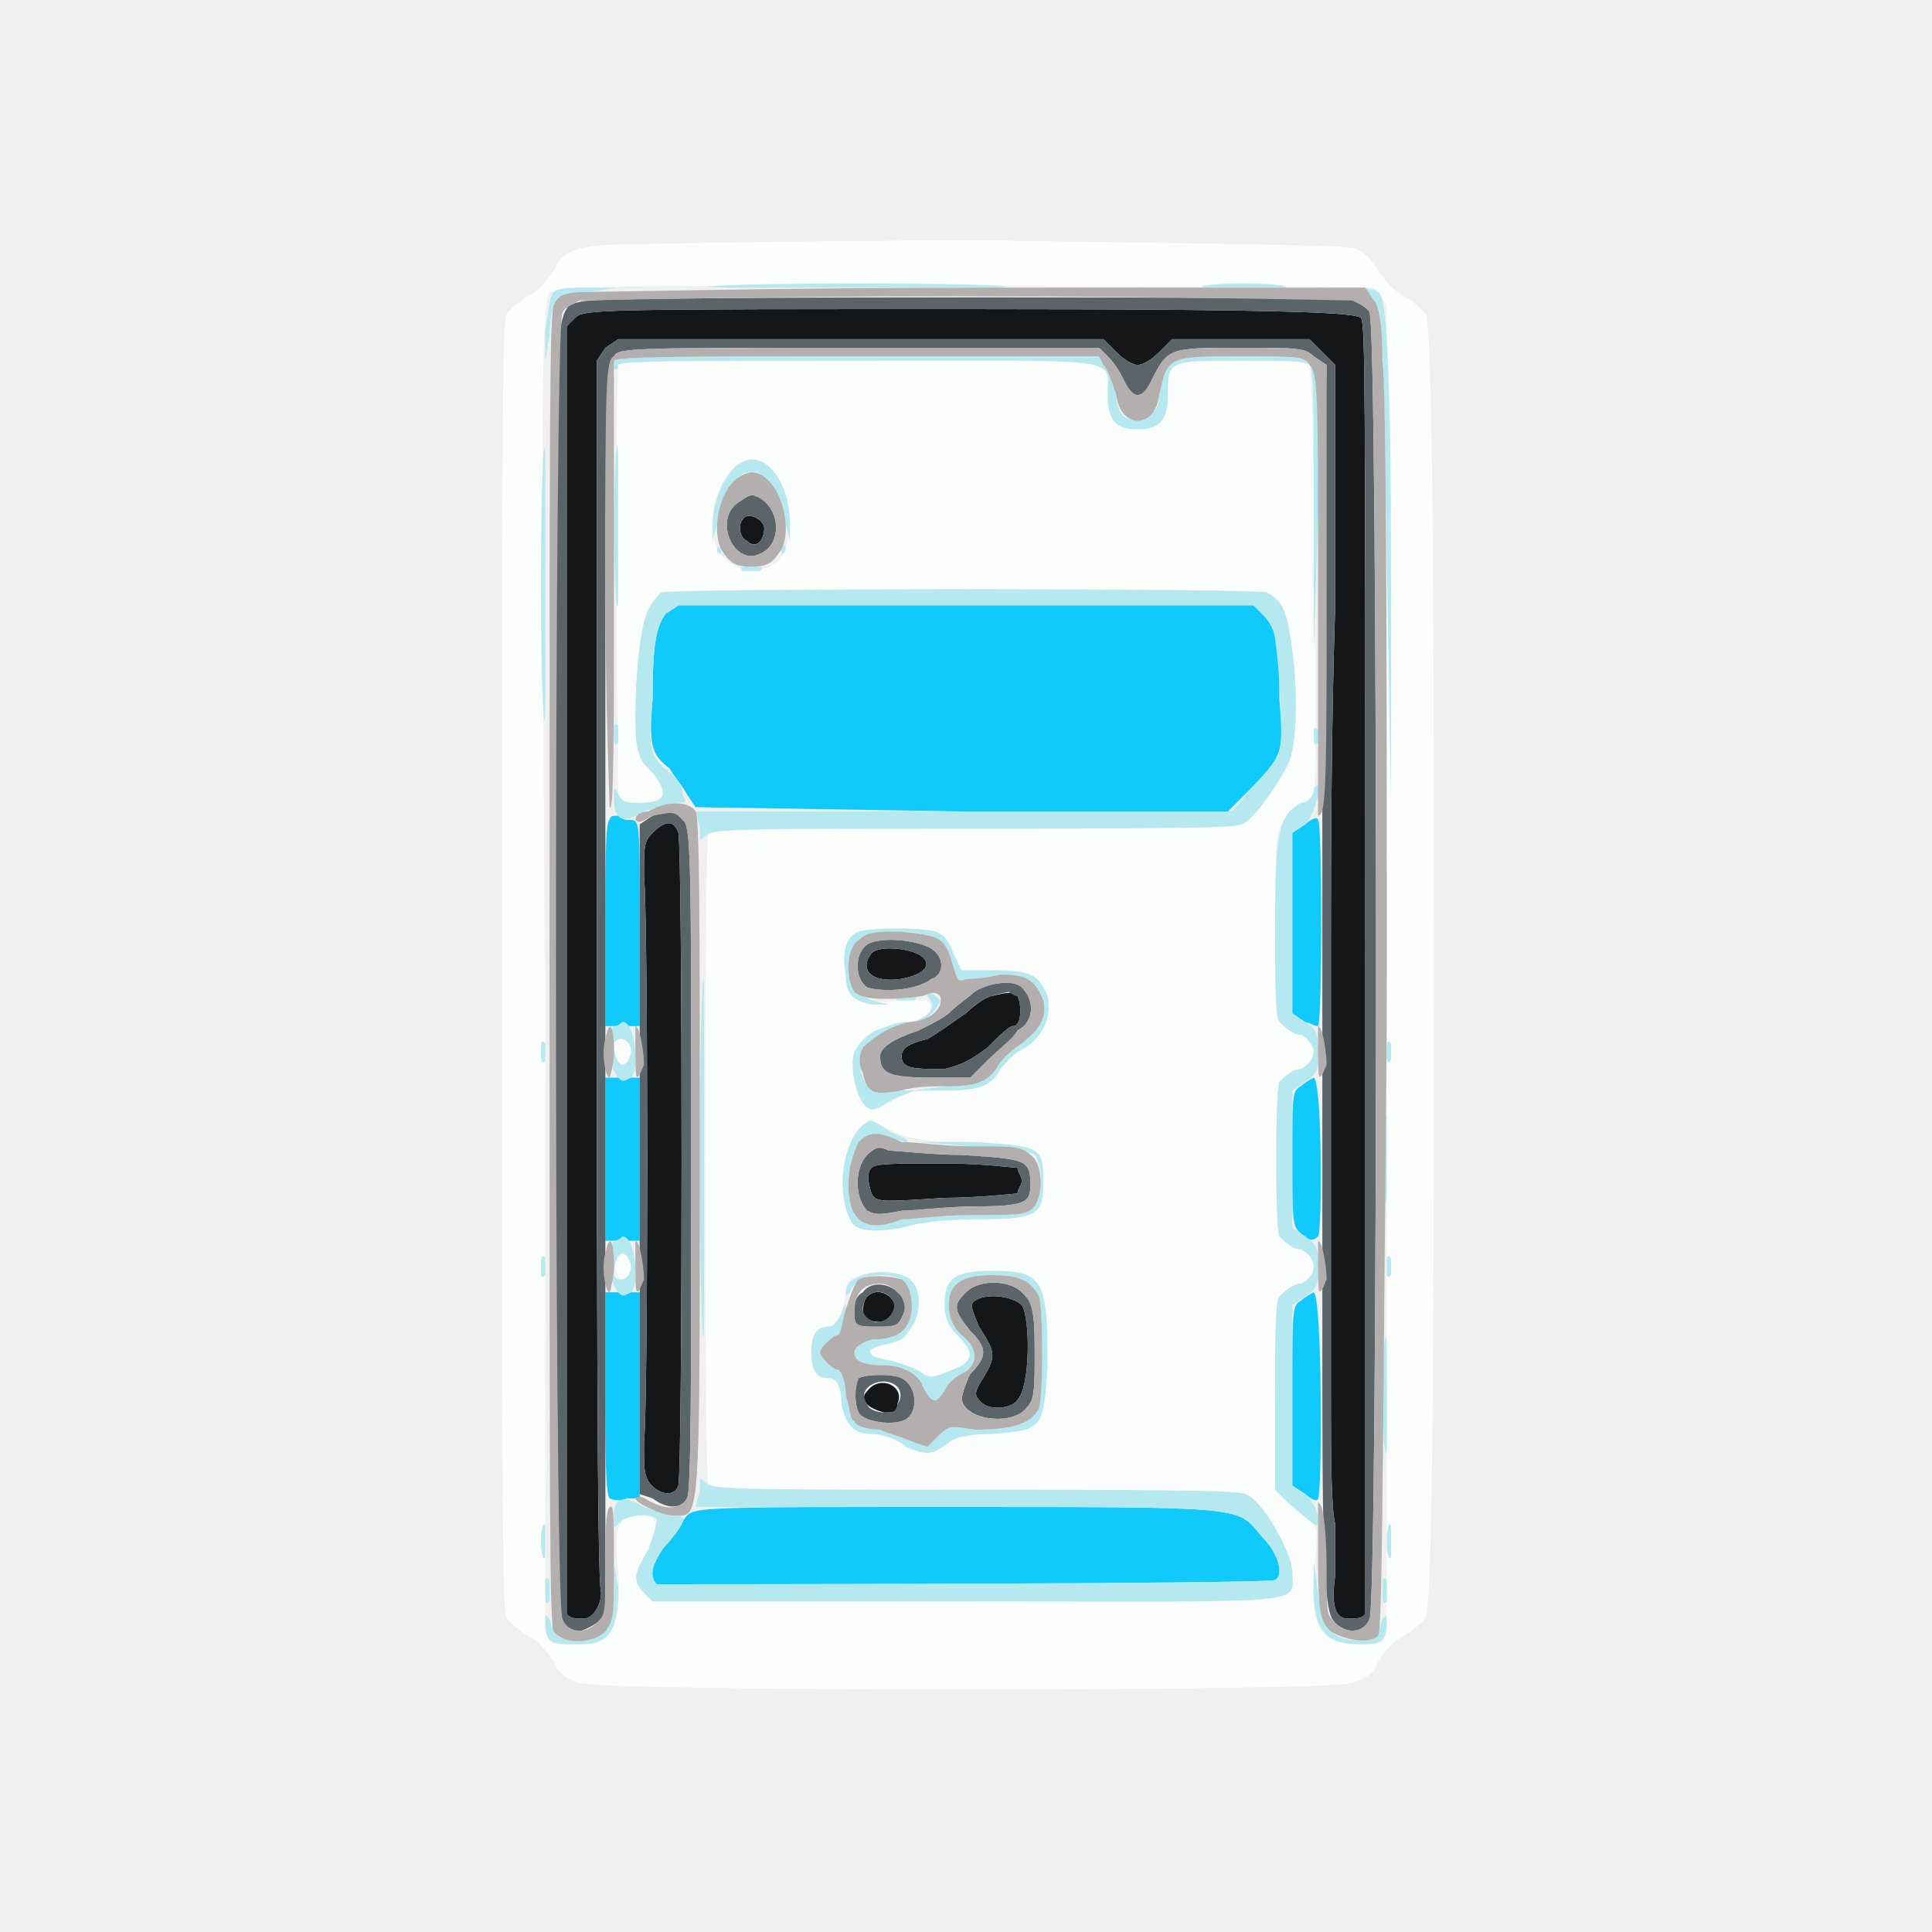
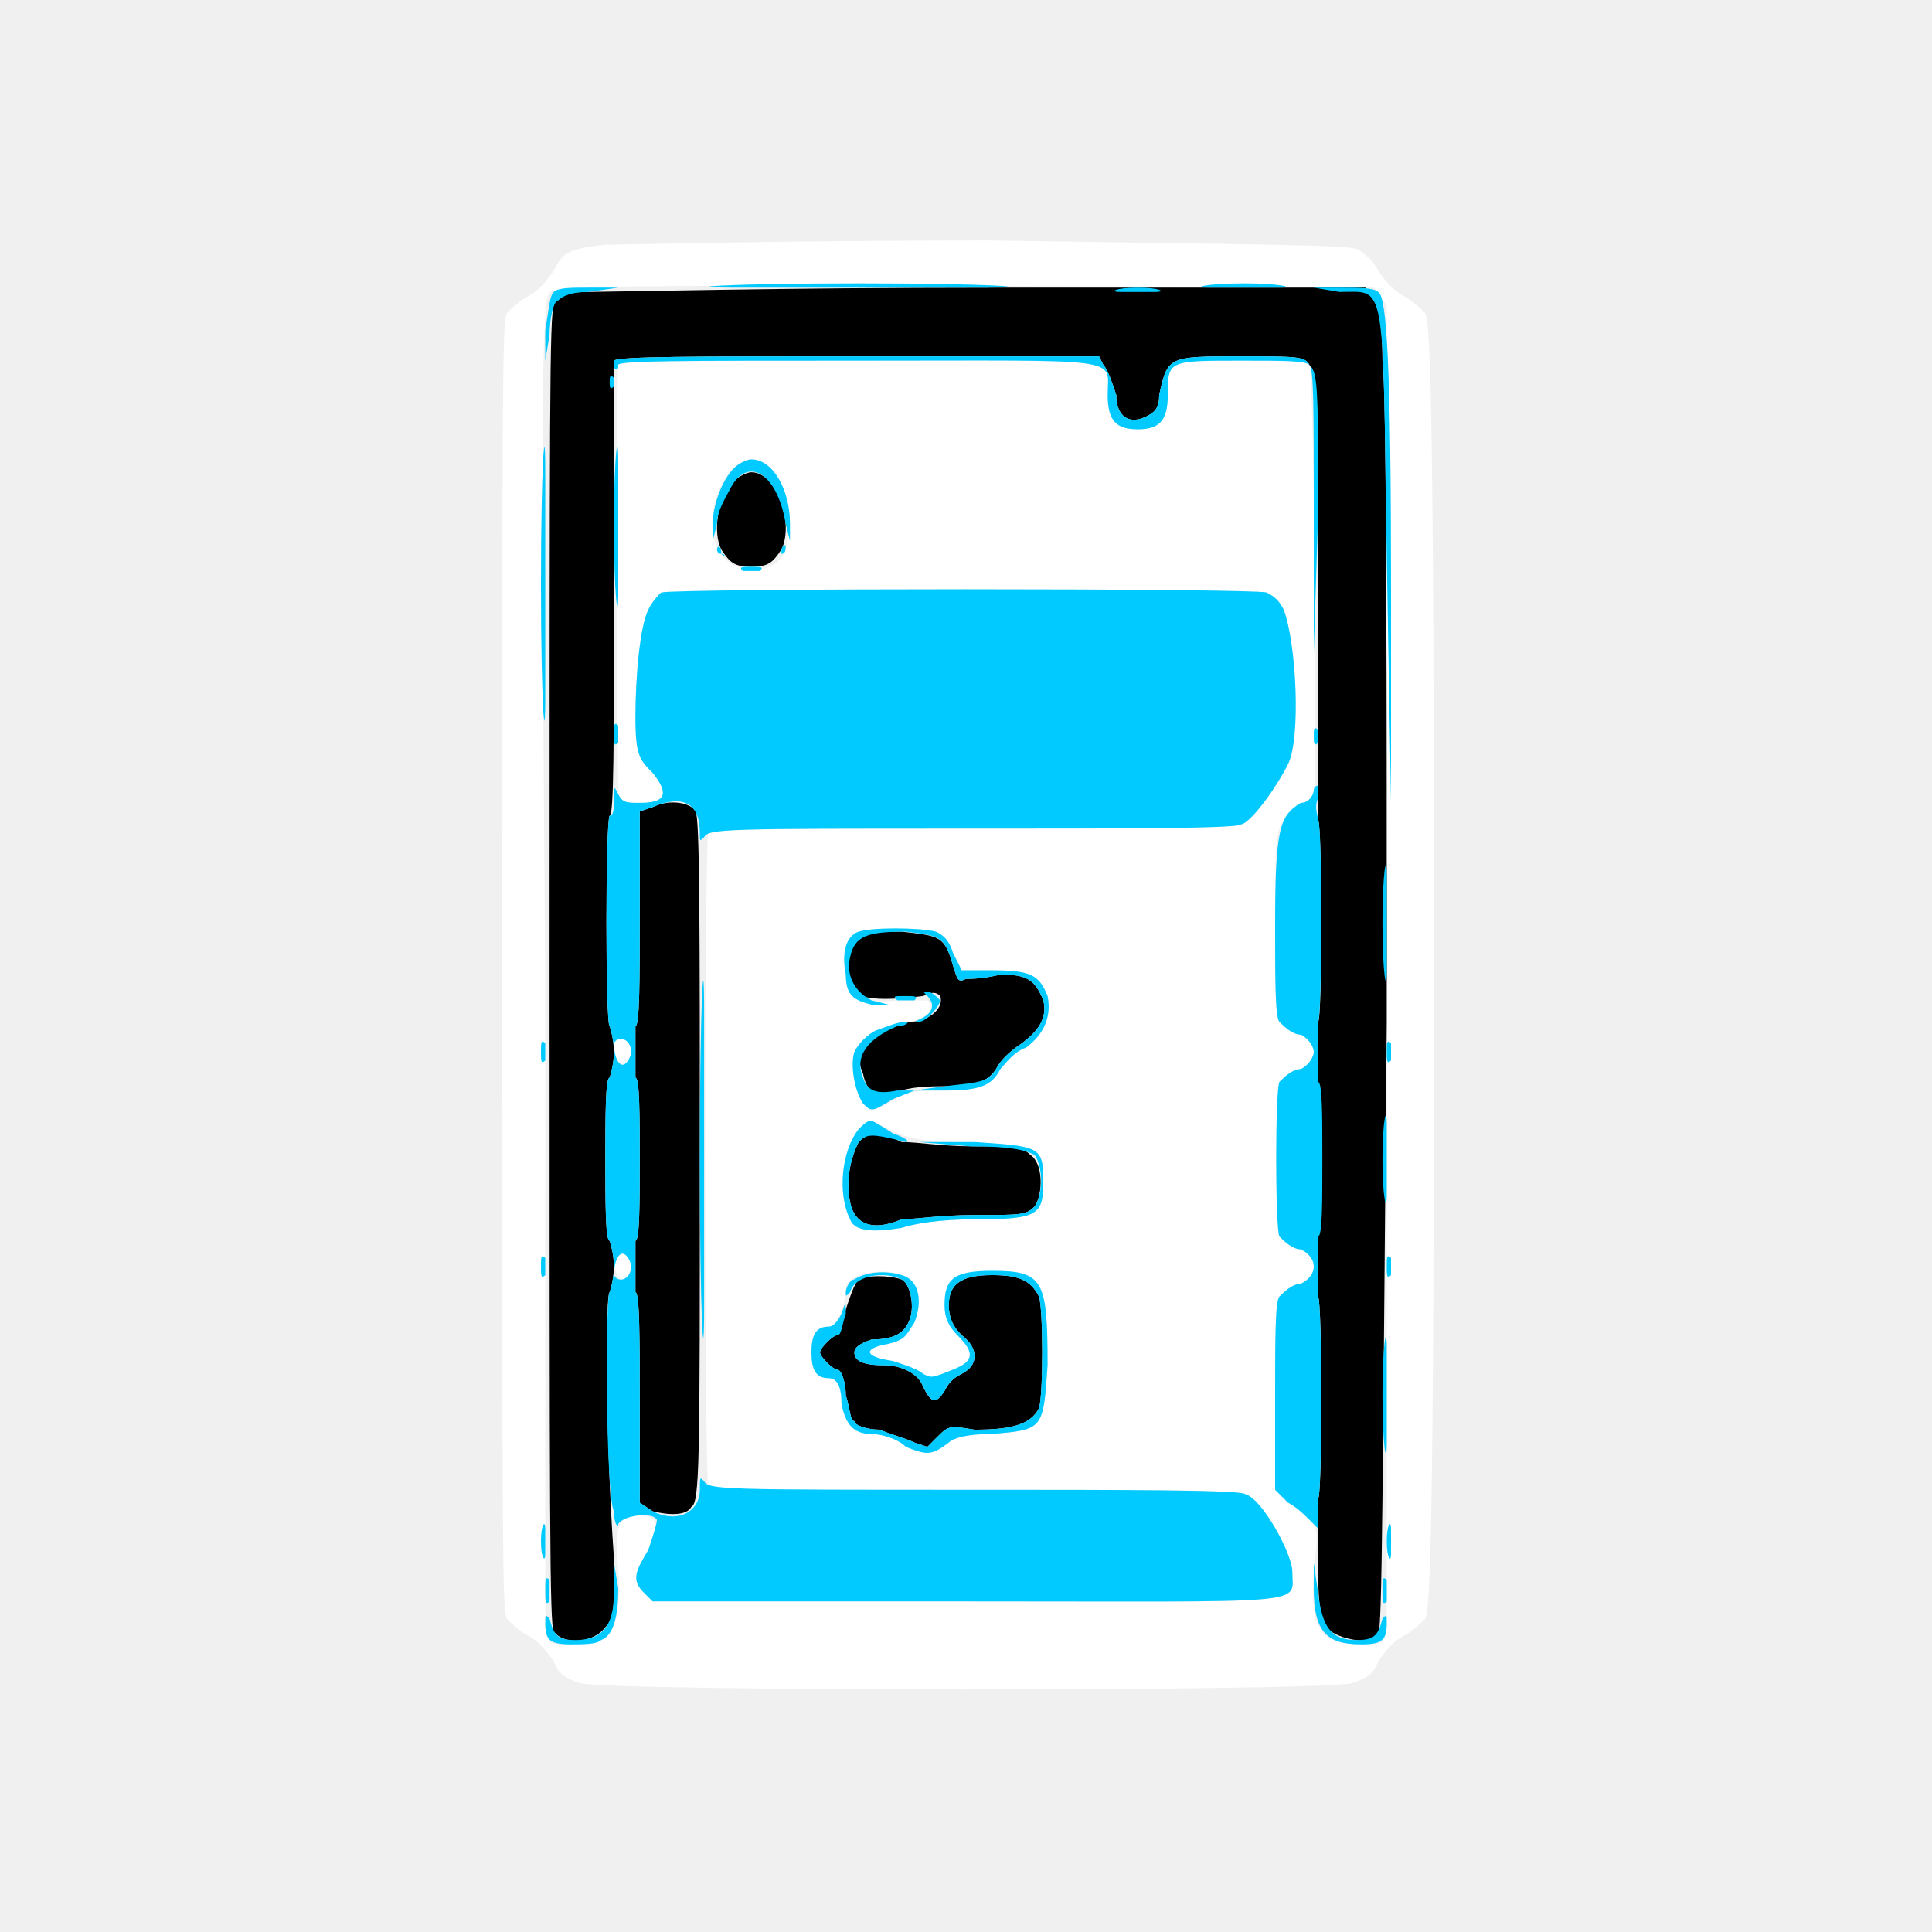
<svg xmlns="http://www.w3.org/2000/svg" viewBox="0 0 450 450">
-   <path fill="#fcfdfd" d="M141 57c-9 1-10 2-12 6q-3 4.5-6 6c-2 1-4 3-5 4-1 3-1 14-1 152s0 149 1 152c1 1 3 3 5 4q3 1.5 6 6c1 3 3 4 6 5 5 2 175 2 180 0 3-1 5-2 6-5q3-4.5 6-6c2-1 4-3 5-4 1-3 2-14 2-152s-1-149-2-152c-1-1-3-3-5-4q-3-1.5-6-6c-1-2-3-4-5-5-3-1-21-1-86-2-46 0-86 1-89 1m179 10c1 1 2 3 3 4v302c0 4 0 8-1 9 0 1-2 1-5 1-9 0-12-3-11-17 1-9 1-10-1-12-1-1-3-3-5-4l-3-3v-21c0-14 0-23 1-24s3-3 5-3c4-2 4-6 0-8-2 0-4-2-5-3-1-2-1-34 0-36 1-1 3-3 5-3 4-2 4-6 0-8-2 0-4-2-5-3s-1-10-1-23c0-18 0-21 2-24 1-1 3-3 4-3l3-3c1-4 0-98-1-100-1-1-5-1-16-1-17 0-17 0-17 8 0 6-2 8-7 8s-7-2-7-8c0-9 5-8-58-8-31 0-56 0-56 1-1 31 0 98 0 100 1 2 2 2 5 2 6 0 7-2 3-7-3-3-4-4-4-13s1-21 3-25c1-2 2-3 3-4 4-1 138-1 141 0 2 1 3 2 4 4 3 8 4 30 1 36s-9 14-11 14c0 1-29 1-63 1-39 0-61 0-61 1-1 1-1 151 0 152 0 1 22 1 61 1 35 0 63 0 64 1 4 1 11 14 11 18 0 8 6 7-76 7h-73l-2-2c-3-3-2-5 1-10 3-6 2-8-2-8-5 0-6 2-5 13 1 14-2 17-11 17-3 0-5 0-5-1-1-1-1-5-1-10V227c-1-125-1-157 1-159 1 0 5-1 9-1 11-1 181 0 183 0m-140 43c5 6 5 17 1 21-6 4-14 1-15-7s4-17 9-17c2 0 4 1 5 3m38 107c2 1 3 2 4 5l2 4h7c9 0 11 1 13 6 1 5-1 9-5 12-3 1-5 4-6 5-2 4-5 5-13 5-6 0-9 0-13 3-4 2-4 2-6 0-2-3-3-9-2-12s7-6 13-7c4-1 6-3 4-5h-7c-8 1-11 0-12-6-1-4 0-9 3-10s14-1 18 0m-11 46c4 2 7 3 19 3 17 1 17 1 17 9s-1 9-16 9c-8 0-14 1-17 2-6 1-11 1-12-2-3-6-2-16 2-21 1-1 3-2 3-2zm3 34c4 1 5 6 3 11-2 3-2 4-6 5-6 1-6 3 1 4 3 1 6 2 7 3 2 1 2 1 7-1s5-4 1-8c-2-2-3-4-3-7 0-6 2-8 11-8 12 0 13 2 13 22-1 15-1 15-13 16-6 0-9 1-10 2-4 3-5 3-10 1-2-2-6-3-8-3-4 0-6-2-7-7q0-6-3-6c-3 0-4-2-4-6s1-6 4-6c2 0 4-5 4-9 0-3 8-5 13-3" />
-   <path fill="#fcfdfd" d="M143 243c0 3 1 5 2 5s2-2 2-3c0-3-3-4-4-2m0 50c0 3 1 5 2 5s2-2 2-3c0-3-3-4-4-2" />
-   <path fill="#0fcafa" d="M155 143c-2 3-3 6-3 20-1 11 0 13 4 16 1 2 3 4 4 6l2 3 62 1h62l5-5c8-8 8-9 7-21 0-14-1-17-4-20l-2-2H158zm-13 48c-1 0-1 11-1 24v24h8v-24c0-23 0-24-2-24-1 0-2 0-3-1-1 0-2 0-2 1m162 1-3 2v42l2 2c2 0 3 1 4 1 1-1 1-48 0-48 0-1-2 0-3 1m-163 78v19h8v-38h-8zm162-17c-2 1-2 2-2 17 0 16 0 16 3 18 1 1 2 1 3 0s1-36-1-37c0 0-2 1-3 2m-162 71c0 13 0 24 1 25 0 0 2 1 4 0h3v-48h-8zm162-21c-2 1-2 2-2 22v21l3 2c1 1 3 2 3 1 1-1 1-47-1-48 0 0-2 1-3 2m-143 50c-7 9-10 14-7 16 1 0 143 0 144-1 2-1 1-6-3-10-6-7-2-7-70-7-58 0-62 0-64 2" />
-   <path fill="#151618" d="m134 74-2 2v300c1 1 2 1 4 1s4-3 4-6c-1-3-1-80-1-208V84l2-3 3-2h113l3 3c2 2 4 3 5 3s3-1 5-3l3-3h32l3 3 3 3v56c-1 30-1 65-1 77v107c0 13 0 26 1 30v12c-1 7 0 10 3 10 2 0 3 0 4-1V225c0-137 0-149-1-151-2-1-10-2-91-2-86 0-90 0-92 2" />
-   <path fill="#151618" d="M173 121c-1 1-1 4 1 5 2 2 4 0 4-3 0-2-4-4-5-2m-21 73c-2 2-2 3-2 10 1 9 1 124 0 132 0 6 0 7 1 9 2 3 6 4 7 1s1-149 0-152-3-3-6 0m51 28c-3 4 0 7 7 6 5-1 7-3 5-5s-10-3-12-1m28 10c-1 0-4 2-6 4-3 2-7 5-9 6-4 1-6 2-6 4 0 3 3 3 10 3 4-1 6-2 10-5 3-3 5-5 6-5 2 0 2-5 1-7-1-1-2-1-6 0m-28 40c-1 1-1 3 0 6 1 2 2 2 17 1 8 0 16-1 17-1 0-1 1-2 1-3s-1-2-1-3c-1 0-8-1-17-1-12 0-16 0-17 1m-1 30c-1 1-1 3-1 4 1 2 5 3 7 0s-3-7-6-4m25 1c-1 1-1 1 1 6 4 6 4 7 1 12-2 3-2 4-1 5 2 3 8 2 9 0 3-3 3-19 1-22-2-2-8-3-11-1m-25 21c-2 2 0 4 4 5 2 0 3 0 3-2 2-4-4-7-7-3" />
-   <path fill="#b6e8f0" d="M172 67h56c16 0 3-1-28-1s-44 1-28 1m110 0h16c4 0 0-1-8-1-9 0-13 1-8 1m-153 1c-1 1-1 3-2 9v7l1-6c0-4 1-8 2-8 1-1 3-2 7-2l7-1h-7c-4 0-7 0-8 1m132 0h8c3 0 1-1-4-1s-7 1-4 1m51 0c11 0 10-4 11 62l1 57v-49c0-53-1-69-3-70-1-1-5-1-8-1h-7zM143 84v2c1 0 1 0 1-1s14-1 56-1c63 0 58-1 58 8 0 6 2 8 7 8s7-2 7-8c0-8 0-8 17-8 10 0 15 0 16 1s1 10 1 34v33l1-32c0-30 0-33-2-35-1-2-3-2-16-2-17 0-17 0-19 9 0 3-1 4-3 5-4 2-7 0-7-5-1-3-2-6-3-7l-1-2h-56c-38 0-56 0-57 1m-17 52c0 28 1 40 1 26v-52c0-14-1-2-1 26m16-47c0 1 0 2 1 1v-2c-1-1-1 0-1 1m1 33c0 17 1 24 1 16v-30c0-9-1-2-1 14m28-13c-3 3-5 9-5 13v4l1-4c0-3 2-6 3-8 4-8 11-4 13 8l1 4v-4c0-8-4-15-9-15-1 0-3 1-4 2m-4 19s0 1 1 1c1 1 1 0 0 0 0-2-1-2-1-1m15 1c-1 1-1 1 0 0 1 0 1-1 1-2-1 0-1 1-1 2m-9 4h4c1-1 0-1-2-1s-3 0-2 1" />
-   <path fill="#b6e8f0" d="M154 138c-1 1-2 2-3 4-2 4-3 16-3 25s1 10 4 13c4 5 3 7-3 7-3 0-4 0-5-2s-1-2-1 1c0 5 2 6 7 3 3-1 6-2 7-2 3 0 3 0 2-2 0-1-1-4-3-5-5-4-5-6-4-17 0-14 1-17 3-20l3-2h134l2 2q3 3 3 6c1 6 2 24 1 26 0 1-3 5-6 8l-5 6H162l1 4c0 3 0 3 1 2 1-2 6-2 62-2 34 0 63 0 63-1 2 0 8-8 11-14s2-28-1-36c-1-2-2-3-4-4-3-1-137-1-141 0m-11 33c0 2 0 3 1 2v-4c-1-1-1 0-1 2m163 0c0 2 0 3 1 2v-3c-1-1-1 0-1 1m0 13c0 1-1 3-3 3-5 3-6 6-6 29 0 12 0 21 1 22s3 3 5 3c2 1 3 3 3 4s-1 3-3 4c-2 0-4 2-5 3-1 2-1 34 0 36 1 1 3 3 5 3 4 2 4 6 0 8-2 0-4 2-5 3s-1 10-1 24v21l3 3c7 6 7 6 7 4q0-3-3-6l-3-2v-42l3-2c3-2 3-3 3-7s0-5-3-7l-3-2v-32l3-2c3-2 3-3 3-7s0-5-3-7l-3-2v-42l3-2c2-2 4-9 3-9s-1 1-1 1m16 31c0 12 1 17 1 11v-22c0-6-1-1-1 11m-159 55c0 37 1 52 1 34v-68c0-18-1-3-1 34m37-53c-3 1-4 5-3 10 0 5 2 6 6 7h4l-4-1c-4-2-6-6-5-10 1-5 4-6 13-6 8 1 9 1 11 8 1 3 1 4 3 3 1 0 4 0 8-1 6 0 8 1 10 6 1 4-1 7-5 10q-4.5 3-6 6c-2 3-3 3-12 4l-7 1h7c8 0 11-1 13-5 1-1 3-4 6-5 4-3 6-7 5-12-2-5-4-6-13-6h-7l-2-4c-1-3-2-4-4-5-4-1-15-1-18 0" />
-   <path fill="#b6e8f0" d="M216 232c2 2 1 4-1 5s-2 1-1 1c2 0 5-4 5-5-1-1-2-2-3-2s-1 0 0 1m-7 1h4c1-1 0-1-2-1-3 0-3 0-2 1m-66 6c-2 2-1 10 1 12 1 1 1 1 3 0 2-2 1-13-2-13 0 0-1 1-2 1m4 6c0 1-1 3-2 3s-2-2-2-5c1-2 4-1 4 2m57-5c-2 1-4 3-5 5-1 3 0 9 2 12 2 2 2 2 7-1l5-2h-4c-5 1-7 0-8-3-2-5 1-9 8-12 2 0 3-1 2-1-2 0-4 1-7 2m-78 5c0 2 0 3 1 2v-4c-1-1-1 0-1 2m197 0c0 2 0 3 1 2v-4c-1-1-1 0-1 2m-1 25c0 9 1 13 1 8v-16c0-5-1-1-1 8m-122-7c-4 5-5 15-2 21 1 3 6 3 12 2 3-1 9-2 17-2 15 0 16-1 16-9s-1-8-16-9h-13l12 1c10 0 13 1 15 2 2 3 2 9 0 12-2 2-3 2-14 2-8 0-14 1-17 1-7 3-11 1-12-4s0-10 2-14c2-2 3-2 11 0 1 0 0-1-3-2-3-2-5-3-5-3-1 0-2 1-3 2m-57 26c-2 2-1 10 1 12 1 1 1 1 3 0 2-2 1-13-2-13 0 0-1 1-2 1m4 6c0 3-3 4-4 2 0-3 1-5 2-5s2 2 2 3m-21 0c0 2 0 3 1 2v-4c-1-1-1 0-1 2m197 0c0 2 0 3 1 2v-4c-1-1-1 0-1 2m-124 3c-1 0-2 2-2 3s0 1 1 0c1-4 8-5 12-3 2 1 3 6 2 9s-3 5-9 5c-3 1-4 2-4 3 0 2 2 3 7 3 4 0 8 2 9 5 2 4 3 4 5 1 1-2 2-3 4-4 4-2 4-6 0-9-2-2-3-4-3-7 0-5 3-7 10-7 6 0 9 1 11 5 1 3 1 23 0 26-2 4-7 5-15 5-6-1-6-1-9 2l-2 2-3-1c-2-1-6-2-8-3-3 0-6-1-6-2-1 0-1-3-2-6 0-3-1-6-2-6s-4-3-4-4 3-4 4-4 1-2 2-5c0-3 0-3-1 0q-1.5 3-3 3c-3 0-4 2-4 6s1 6 4 6q3 0 3 6c1 5 3 7 7 7 2 0 6 1 8 3 5 2 6 2 10-1 1-1 4-2 10-2 12-1 12-1 13-16 0-20-1-22-13-22-9 0-11 2-11 8 0 3 1 5 3 7 4 4 4 6-1 8s-5 2-7 1c-1-1-4-2-7-3-7-1-7-3-1-4 4-1 4-2 6-5 2-5 1-10-3-11-3-1-8-1-11 1m123 27c0 12 1 17 1 11v-22c0-6-1-1-1 11m-159 22-1 4h62c68 0 64 0 70 7 4 4 5 9 3 10-1 1-143 1-144 1-2-2-1-6 3-10 4-5 4-6 1-6-1 0-4-1-7-2-5-3-7-2-7 2 0 3 0 3 1 2 1-2 8-3 9-1 0 1-1 4-2 7-3 5-4 7-1 10l2 2h73c82 0 76 1 76-7 0-4-7-17-11-18-1-1-29-1-64-1-56 0-61 0-62-2-1-1-1-1-1 2m-37 12c0 4 1 5 1 3v-6c0-2-1-1-1 3m197 0c0 4 1 5 1 3v-6c0-2-1-1-1 3m-180 12c0 8-3 11-9 11-4 0-5-1-6-5-1-1-1-1-1 1 0 4 1 5 6 5 3 0 6 0 7-1 3-1 4-6 4-12l-1-6zm163-1c0 10 3 13 11 13 5 0 6-1 6-5 0-2 0-2-1-1-1 4-2 5-6 5-6 0-8-3-9-11l-1-7zm-179 0c0 3 0 4 1 3v-5c-1-1-1 0-1 2m195 0c0 3 0 4 1 3v-5c-1-1-1 0-1 2" />
-   <path fill="#5b6468" d="M138 70c-3 0-6 1-6 2-1 1-2 6-2 10-1 5-1 73-1 152 1 111 1 143 2 145 2 2 5 1 8-1l2-2V163c0-71 0-79 2-80 1-2 4-2 57-2h56l2 2c2 2 3 4 4 6q1.5 3 3 3t3-3c4-8 4-8 21-8 13 0 15 0 17 2l3 2-1 51v188c0 48 1 52 3 54 3 3 7 2 8-1 2-3 2-301 0-304 0-1-2-2-3-3-2-1-170-1-178 0m179 4c1 2 1 14 1 151v151c-1 1-2 1-4 1-3 0-4-3-3-10v-12c-1-4-1-17-1-30V218c0-12 0-47 1-77V85l-3-3-3-3h-32l-3 3c-2 2-4 3-5 3s-3-1-5-3l-3-3H144l-3 2-2 3v79c0 128 0 205 1 208 0 3-2 6-4 6s-3 0-4-1V76l2-2c2-2 6-2 92-2 81 0 89 1 91 2" />
-   <path fill="#5b6468" d="M172 117c-6 4-1 15 5 12 5-2 5-10 0-13-2-1-2-1-5 1m6 6c0 3-2 5-4 3-2-1-2-4-1-5 1-2 5 0 5 2m-26 67-3 2v156l3 1c4 3 7 2 8 0 1-1 1-28 1-79 0-69 0-78-2-79-1-2-3-2-7-1m6 4c1 3 1 149 0 152s-5 2-7-1c-1-2-1-3-1-9 1-8 1-123 0-132 0-7 0-8 2-10 3-3 5-3 6 0m44 26c-3 2-3 8 0 10 3 1 11 1 15-2 3-1 3-5 0-7s-12-3-15-1m13 3c2 2 0 4-5 5-7 1-10-2-7-6 2-2 10-1 12 1m12 8c-1 1-4 3-6 5-1 1-5 3-7 4q-9 3-9 6c0 4 2 5 12 5h9l4-4c3-3 6-5 7-7 4-2 4-7 1-10-2-2-8-1-11 1m10 1c1 2 1 7-1 7-1 0-3 2-6 5-4 3-6 4-10 5-7 0-10 0-10-3 0-2 2-3 6-4 2-1 6-4 9-6 3-3 5-4 10-5 0 0 1 1 2 1m-35 37c-3 3-3 10 0 13 2 1 3 1 8 0 3 0 11-1 17-1 12 0 13-1 13-5 0-6-1-6-16-7-7 0-15-1-17-1-2-1-3-1-5 1m35 3c0 1 1 2 1 3s-1 2-1 3c-1 0-9 1-17 1-15 1-16 1-17-1-1-3-1-5 0-6s5-1 17-1c9 0 16 1 17 1m-36 29c-2 1-2 3-2 5 0 3 1 3 5 3s5 0 6-2 1-3 0-5c-2-3-7-4-9-1m7 2c1 2-1 5-4 5-3-1-4-3-2-6 2-2 5-1 6 1m17-2c-3 3-3 4 1 9 4 4 4 6 0 10-1 2-2 5-2 6 1 5 12 6 15 2 2-2 2-4 2-14s-1-11-3-13c-3-3-10-3-13 0m13 3c2 3 2 19-1 22-1 2-7 3-9 0-1-1-1-2 1-5 3-5 3-6-1-12-2-5-2-5-1-6 3-2 9-1 11 1m-38 17c-1 2-1 6 0 8s7 3 10 2c4-1 4-8 0-10-2-1-8-1-10 0m9 2c1 1 1 3 0 4 0 2-1 2-3 2s-4-1-4-2c-3-4 4-7 7-4" />
-   <path fill="#b2afae" d="M137 68c-6 0-7 1-8 3-1 3-1 22-1 156 0 127 0 152 1 153 2 3 9 3 12 0 2-3 2-3 2-17 0-9 0-13-1-12s-1 7-1 13c0 12 0 12-2 14-3 3-7 2-8-1-2-3-2-301 0-304 0-1 2-2 4-3 1 0 42-1 90-1s89 1 90 1c2 1 4 2 4 3 2 3 2 301 0 304-1 3-5 4-8 1-2-2-2-2-2-12 0-11-1-16-2-16v14c0 13 1 14 3 16 3 2 9 3 11 1 1-2 1-35 2-143 0-78 0-147-1-154 0-9-1-13-2-14l-2-3h-87c-48 0-90 1-94 1" />
-   <path fill="#b2afae" d="M143 83c-2 1-2 7-2 53 0 28 1 51 1 52 1 2 1-19 1-50V84c1-1 19-1 57-1h56l1 2c1 1 2 4 3 7 1 8 9 8 10 0 2-9 2-9 19-9 13 0 15 0 16 2 2 2 2 6 2 53v52c2 0 2-9 2-56V85l-3-2c-2-2-4-2-17-2-17 0-17 0-21 8q-1.5 3-3 3t-3-3c-1-2-2-4-4-6l-2-2h-56c-53 0-56 0-57 2" />
-   <path fill="#b2afae" d="M171 112c-4 4-5 12-3 16 2 3 3 4 7 4s5-1 7-4c3-6-1-18-7-18-1 0-3 1-4 2m6 4c5 3 5 11 0 13-6 3-11-8-5-12 3-2 3-2 5-1m-26 73c-2 0-3 1-3 2 1 1 2 0 4-1 5-1 5-1 7 1 2 1 2 10 2 79 0 51 0 78-1 79-1 2-4 3-8 1-2-1-3-2-4-1 0 1 6 4 9 4 6 0 6 4 6-83 0-53 0-80-1-81-1-2-6-3-11 0m49 30c-3 2-3 9-1 12 2 2 8 2 16 1 2-1 3-1 4 0 1 3-3 6-7 6-5 1-9 4-11 6q-1.5 3 0 6c1 5 3 5 9 4 3-1 8-1 11-1 6 0 9-1 11-4q1.5-3 6-6c4-3 6-6 5-10-2-5-4-6-10-6-4 1-7 1-8 1-2 1-2 0-3-3-2-7-3-7-12-8-6 0-8 0-10 2m17 2c3 2 3 6 0 7-4 3-12 3-15 2-3-2-3-8 0-10s12-1 15 1m21 9c3 3 3 8-1 10-1 2-4 4-7 7l-4 4h-9c-10 0-12-1-12-5q0-3 9-6c2-1 6-3 7-4 2-2 5-4 6-5 3-2 9-3 11-1m-97 12c-1 3 0 9 1 9 0 0 1-3 1-6 0-6-1-8-2-3" />
-   <path fill="#b2afae" d="M148 245c0 6 0 8 2 3 0-3-1-9-2-9zm159 0c0 6 0 8 2 3 0-3-1-9-2-9zm-107 21c-2 4-3 9-2 14s5 7 12 4c3 0 9-1 17-1 11 0 12 0 14-2 2-3 2-10-1-12-2-2-4-2-13-2-8 0-13-1-17-1-6-3-8-2-10 0m24 3c15 1 16 1 16 7 0 4-1 5-13 5-6 0-14 1-17 1-5 1-6 1-8 0-3-3-3-10 0-13 2-2 3-2 5-1 2 0 10 1 17 1m-83 23c-1 3 0 9 1 9 0 0 1-3 1-6 0-6-1-8-2-3m7 3c0 6 0 8 2 3 0-3-1-9-2-9zm159 0c0 6 0 8 2 3 0-3-1-9-2-9zm-107 3c-1 1-2 4-3 7s-1 6-2 6-4 3-4 4 3 4 4 4 2 3 2 6c1 3 1 6 2 6 0 1 3 2 6 2 2 1 6 2 8 3l3 1 2-2c3-3 3-3 9-2 8 0 13-1 15-5 1-3 1-23 0-26-2-4-5-5-11-5-7 0-10 2-10 7 0 3 1 5 3 7 4 3 4 7 0 9-2 1-3 2-4 4-2 3-3 3-5-1-1-3-5-5-9-5-5 0-7-1-7-3 0-1 1-2 4-3 6 0 8-2 9-5s0-8-2-9c-3-1-8-1-10 0m10 4c1 2 1 3 0 5s-2 2-6 2-5 0-5-3c0-5 2-7 6-7 2 0 3 1 5 3m28-1c2 2 3 3 3 13s0 12-2 14c-3 4-14 3-15-2 0-1 1-4 2-6 4-4 4-6 0-10-4-5-4-6-1-9s10-3 13 0m-28 20c4 2 4 9 0 10-3 1-9 0-10-2s-1-6 0-8c2-1 8-1 10 0" />
+   <path fill="#fff" d="M141 57c-9 1-10 2-12 6q-3 4.5-6 6c-2 1-4 3-5 4-1 3-1 14-1 152s0 149 1 152c1 1 3 3 5 4q3 1.5 6 6c1 3 3 4 6 5 5 2 175 2 180 0 3-1 5-2 6-5q3-4.5 6-6c2-1 4-3 5-4 1-3 2-14 2-152s-1-149-2-152c-1-1-3-3-5-4q-3-1.5-6-6c-1-2-3-4-5-5-3-1-21-1-86-2-46 0-86 1-89 1m179 10c1 1 2 3 3 4v302c0 4 0 8-1 9 0 1-2 1-5 1-9 0-12-3-11-17 1-9 1-10-1-12-1-1-3-3-5-4l-3-3v-21c0-14 0-23 1-24s3-3 5-3c4-2 4-6 0-8-2 0-4-2-5-3-1-2-1-34 0-36 1-1 3-3 5-3 4-2 4-6 0-8-2 0-4-2-5-3s-1-10-1-23c0-18 0-21 2-24 1-1 3-3 4-3l3-3c1-4 0-98-1-100-1-1-5-1-16-1-17 0-17 0-17 8 0 6-2 8-7 8s-7-2-7-8c0-9 5-8-58-8-31 0-56 0-56 1-1 31 0 98 0 100 1 2 2 2 5 2 6 0 7-2 3-7-3-3-4-4-4-13s1-21 3-25c1-2 2-3 3-4 4-1 138-1 141 0 2 1 3 2 4 4 3 8 4 30 1 36s-9 14-11 14c0 1-29 1-63 1-39 0-61 0-61 1-1 1-1 151 0 152 0 1 22 1 61 1 35 0 63 0 64 1 4 1 11 14 11 18 0 8 6 7-76 7h-73l-2-2c-3-3-2-5 1-10 3-6 2-8-2-8-5 0-6 2-5 13 1 14-2 17-11 17-3 0-5 0-5-1-1-1-1-5-1-10V227c-1-125-1-157 1-159 1 0 5-1 9-1 11-1 181 0 183 0m-140 43c5 6 5 17 1 21-6 4-14 1-15-7s4-17 9-17c2 0 4 1 5 3m38 107c2 1 3 2 4 5l2 4h7c9 0 11 1 13 6 1 5-1 9-5 12-3 1-5 4-6 5-2 4-5 5-13 5-6 0-9 0-13 3-4 2-4 2-6 0-2-3-3-9-2-12s7-6 13-7c4-1 6-3 4-5h-7c-8 1-11 0-12-6-1-4 0-9 3-10s14-1 18 0m-11 46c4 2 7 3 19 3 17 1 17 1 17 9s-1 9-16 9c-8 0-14 1-17 2-6 1-11 1-12-2-3-6-2-16 2-21 1-1 3-2 3-2zm3 34c4 1 5 6 3 11-2 3-2 4-6 5-6 1-6 3 1 4 3 1 6 2 7 3 2 1 2 1 7-1s5-4 1-8c-2-2-3-4-3-7 0-6 2-8 11-8 12 0 13 2 13 22-1 15-1 15-13 16-6 0-9 1-10 2-4 3-5 3-10 1-2-2-6-3-8-3-4 0-6-2-7-7q0-6-3-6c-3 0-4-2-4-6s1-6 4-6c2 0 4-5 4-9 0-3 8-5 13-3" />
+   <path fill="#fff" d="M143 243c0 3 1 5 2 5s2-2 2-3c0-3-3-4-4-2m0 50c0 3 1 5 2 5s2-2 2-3c0-3-3-4-4-2" />
+   <path d="M137 68c-6 0-7 1-8 3-1 3-1 22-1 156 0 127 0 152 1 153 2 3 9 3 12-1 2-2 2-2 2-16-2-28-2-62-1-62 0 0 1-3 1-6s-1-6-1-6c-1 0-1-9-1-19s0-19 1-19c0 0 1-3 1-6s-1-6-1-6c-1 0-1-48 0-49 1 0 1-17 1-53V84c1-1 19-1 57-1h56l1 2c1 1 2 4 3 7 0 5 3 7 7 5 2-1 3-2 3-5 2-9 2-9 19-9 13 0 15 0 16 2 2 2 2 6 2 53v53c1 1 1 47 0 47v14c1 1 1 35 0 36v14c1 1 1 47 0 47v15c0 13 1 14 3 16 3 2 9 3 11 1 1-2 1-35 2-143 0-78 0-147-1-154 0-9-1-13-2-14l-2-3h-87c-48 0-90 1-94 1" />
+   <path d="M171 112c-4 4-5 12-3 16 2 3 3 4 7 4s5-1 7-4c3-6-1-18-7-18-1 0-3 1-4 2m-19 76-3 1v25c0 14 0 25-1 25v12c1 0 1 9 1 19s0 19-1 19v12c1 0 1 11 1 25v24l3 2c4 1 8 1 9-1 2-1 2-10 2-81 0-53 0-80-1-81-1-2-6-3-10-1m48 31c-3 2-3 9-1 12 2 2 8 2 16 1 2-1 3-1 4 0 1 3-3 6-7 6-5 1-9 4-11 6q-1.5 3 0 6c1 5 3 5 9 4 3-1 8-1 11-1 6 0 9-1 11-4q1.5-3 6-6c4-3 6-6 5-10-2-5-4-6-10-6-4 1-7 1-8 1-2 1-2 0-3-3-2-7-3-7-12-8-6 0-8 0-10 2m0 47c-2 4-3 9-2 14s5 7 12 4c3 0 9-1 17-1 11 0 12 0 14-2 2-3 2-10-1-12-2-2-4-2-13-2-8 0-13-1-17-1-6-3-8-2-10 0m0 32c-1 1-2 4-3 7s-1 6-2 6-4 3-4 4 3 4 4 4 2 3 2 6c1 3 1 6 2 6 0 1 3 2 6 2 2 1 6 2 8 3l3 1 2-2c3-3 3-3 9-2 8 0 13-1 15-5 1-3 1-23 0-26-2-4-5-5-11-5-7 0-10 2-10 7 0 3 1 5 3 7 4 3 4 7 0 9-2 1-3 2-4 4-2 3-3 3-5-1-1-3-5-5-9-5-5 0-7-1-7-3 0-1 1-2 4-3 6 0 8-2 9-5s0-8-2-9c-3-1-8-1-10 0" />
+   <path fill="#00caff" d="M172 67h56c16 0 3-1-28-1s-44 1-28 1m110 0h16c4 0 0-1-8-1-9 0-13 1-8 1m-153 1c-1 1-1 3-2 9v7l1-6c0-4 1-8 2-8 1-1 3-2 7-2l7-1h-7c-4 0-7 0-8 1m132 0h8c3 0 1-1-4-1s-7 1-4 1m51 0c11 0 10-4 11 62l1 57v-49c0-53-1-69-3-70-1-1-5-1-8-1h-7zM143 84v2c1 0 1 0 1-1s14-1 56-1c63 0 58-1 58 8 0 6 2 8 7 8s7-2 7-8c0-8 0-8 17-8 10 0 15 0 16 1s1 10 1 34v33l1-32c0-30 0-33-2-35-1-2-3-2-16-2-17 0-17 0-19 9 0 3-1 4-3 5-4 2-7 0-7-5-1-3-2-6-3-7l-1-2h-56c-38 0-56 0-57 1m-17 52c0 28 1 40 1 26v-52c0-14-1-2-1 26m16-47c0 1 0 2 1 1v-2c-1-1-1 0-1 1m1 33c0 17 1 24 1 16v-30c0-9-1-2-1 14m28-13c-3 3-5 9-5 13v4l1-4c0-3 2-6 3-8 4-8 11-4 13 8l1 4v-4c0-8-4-15-9-15-1 0-3 1-4 2m-4 19s0 1 1 1c1 1 1 0 0 0 0-2-1-2-1-1m15 1c-1 1-1 1 0 0 1 0 1-1 1-2-1 0-1 1-1 2m-9 4h4c1-1 0-1-2-1s-3 0-2 1" />
+   <path fill="#00caff" d="M154 138c-1 1-2 2-3 4-2 4-3 16-3 25s1 10 4 13c4 5 3 7-3 7-3 0-4 0-5-2s-1-2-1 1c0 2 0 4-1 4-1 1-1 49 0 49 0 0 1 3 1 6s-1 6-1 6c-1 0-1 9-1 19s0 19 1 19c0 0 1 3 1 6s-1 6-1 6c-1 0-1 47 1 51 0 3 1 4 1 3 1-2 8-3 9-1 0 1-1 4-2 7-3 5-4 7-1 10l2 2h73c82 0 76 1 76-7 0-4-7-17-11-18-1-1-29-1-64-1-57 0-61 0-62-2-1-1-1-1-1 2 0 5-5 8-11 5l-3-2v-24c0-14 0-25-1-25v-12c1 0 1-9 1-19s0-19-1-19v-12c1 0 1-11 1-25v-25l3-1c7-3 11-1 11 6 0 2 0 2 1 1 1-2 5-2 62-2 34 0 63 0 63-1 2 0 8-8 11-14s2-28-1-36c-1-2-2-3-4-4-3-1-137-1-141 0m-7 107c0 1-1 3-2 3s-2-2-2-5c1-2 4-1 4 2m0 50c0 3-3 4-4 2 0-3 1-5 2-5s2 2 2 3m-4-124c0 2 0 3 1 2v-4c-1-1-1 0-1 2m163 0c0 2 0 3 1 2v-3c-1-1-1 0-1 1" />
+   <path fill="#00caff" d="M306 184c0 1-1 3-3 3-5 3-6 6-6 29 0 12 0 21 1 22s3 3 5 3c2 1 3 3 3 4s-1 3-3 4c-2 0-4 2-5 3-1 2-1 34 0 36 1 1 3 3 5 3 4 2 4 6 0 8-2 0-4 2-5 3s-1 10-1 24v21l3 3c2 1 4 3 5 4l2 2v-7c1 0 1-46 0-47v-14c1 0 1-8 1-18s0-18-1-18v-14c1-1 1-47 0-47 0-1-1-3 0-5v-3c-1 0-1 1-1 1m16 31c0 12 1 17 1 11v-22c0-6-1-1-1 11m-159 55c0 37 1 52 1 34v-68c0-18-1-3-1 34m37-53c-3 1-4 5-3 10 0 5 2 6 6 7h4l-4-1c-4-2-6-6-5-10 1-5 4-6 13-6 8 1 9 1 11 8 1 3 1 4 3 3 1 0 4 0 8-1 6 0 8 1 10 6 1 4-1 7-5 10q-4.5 3-6 6c-2 3-3 3-12 4l-7 1h7c8 0 11-1 13-5 1-1 3-4 6-5 4-3 6-7 5-12-2-5-4-6-13-6h-7l-2-4c-1-3-2-4-4-5-4-1-15-1-18 0" />
+   <path fill="#00caff" d="M216 232c2 2 1 4-1 5s-2 1-1 1c2 0 5-4 5-5-1-1-2-2-3-2s-1 0 0 1m-7 1h4c1-1 0-1-2-1-3 0-3 0-2 1m-5 7c-2 1-4 3-5 5-1 3 0 9 2 12 2 2 2 2 7-1l5-2h-4c-5 1-7 0-8-3-2-5 1-9 8-12 2 0 3-1 2-1-2 0-4 1-7 2m-78 5c0 2 0 3 1 2v-4c-1-1-1 0-1 2m197 0c0 2 0 3 1 2v-4c-1-1-1 0-1 2m-1 25c0 9 1 13 1 8v-16c0-5-1-1-1 8m-122-7c-4 5-5 15-2 21 1 3 6 3 12 2 3-1 9-2 17-2 15 0 16-1 16-9s-1-8-16-9h-13l12 1c10 0 13 1 15 2 2 3 2 9 0 12-2 2-3 2-14 2-8 0-14 1-17 1-7 3-11 1-12-4s0-10 2-14c2-2 3-2 11 0 1 0 0-1-3-2-3-2-5-3-5-3-1 0-2 1-3 2m-74 32c0 2 0 3 1 2v-4c-1-1-1 0-1 2m197 0c0 2 0 3 1 2v-4c-1-1-1 0-1 2m-124 3c-1 0-2 2-2 3s0 1 1 0c1-4 8-5 12-3 2 1 3 6 2 9s-3 5-9 5c-3 1-4 2-4 3 0 2 2 3 7 3 4 0 8 2 9 5 2 4 3 4 5 1 1-2 2-3 4-4 4-2 4-6 0-9-2-2-3-4-3-7 0-5 3-7 10-7 6 0 9 1 11 5 1 3 1 23 0 26-2 4-7 5-15 5-6-1-6-1-9 2l-2 2-3-1c-2-1-6-2-8-3-3 0-6-1-6-2-1 0-1-3-2-6 0-3-1-6-2-6s-4-3-4-4 3-4 4-4 1-2 2-5c0-3 0-3-1 0q-1.5 3-3 3c-3 0-4 2-4 6s1 6 4 6q3 0 3 6c1 5 3 7 7 7 2 0 6 1 8 3 5 2 6 2 10-1 1-1 4-2 10-2 12-1 12-1 13-16 0-20-1-22-13-22-9 0-11 2-11 8 0 3 1 5 3 7 4 4 4 6-1 8s-5 2-7 1c-1-1-4-2-7-3-7-1-7-3-1-4 4-1 4-2 6-5 2-5 1-10-3-11-3-1-8-1-11 1m123 27c0 12 1 17 1 11v-22c0-6-1-1-1 11m-196 34c0 4 1 5 1 3v-6c0-2-1-1-1 3m197 0c0 4 1 5 1 3v-6c0-2-1-1-1 3m-180 12c0 8-3 11-9 11-4 0-5-1-6-5-1-1-1-1-1 1 0 4 1 5 6 5 3 0 6 0 7-1 3-1 4-6 4-12l-1-6zm163-1c0 10 3 13 11 13 5 0 6-1 6-5 0-2 0-2-1-1-1 4-2 5-6 5-6 0-8-3-9-11l-1-7zm-179 0c0 3 0 4 1 3v-5c-1-1-1 0-1 2m195 0c0 3 0 4 1 3v-5c-1-1-1 0-1 2" />
</svg>
